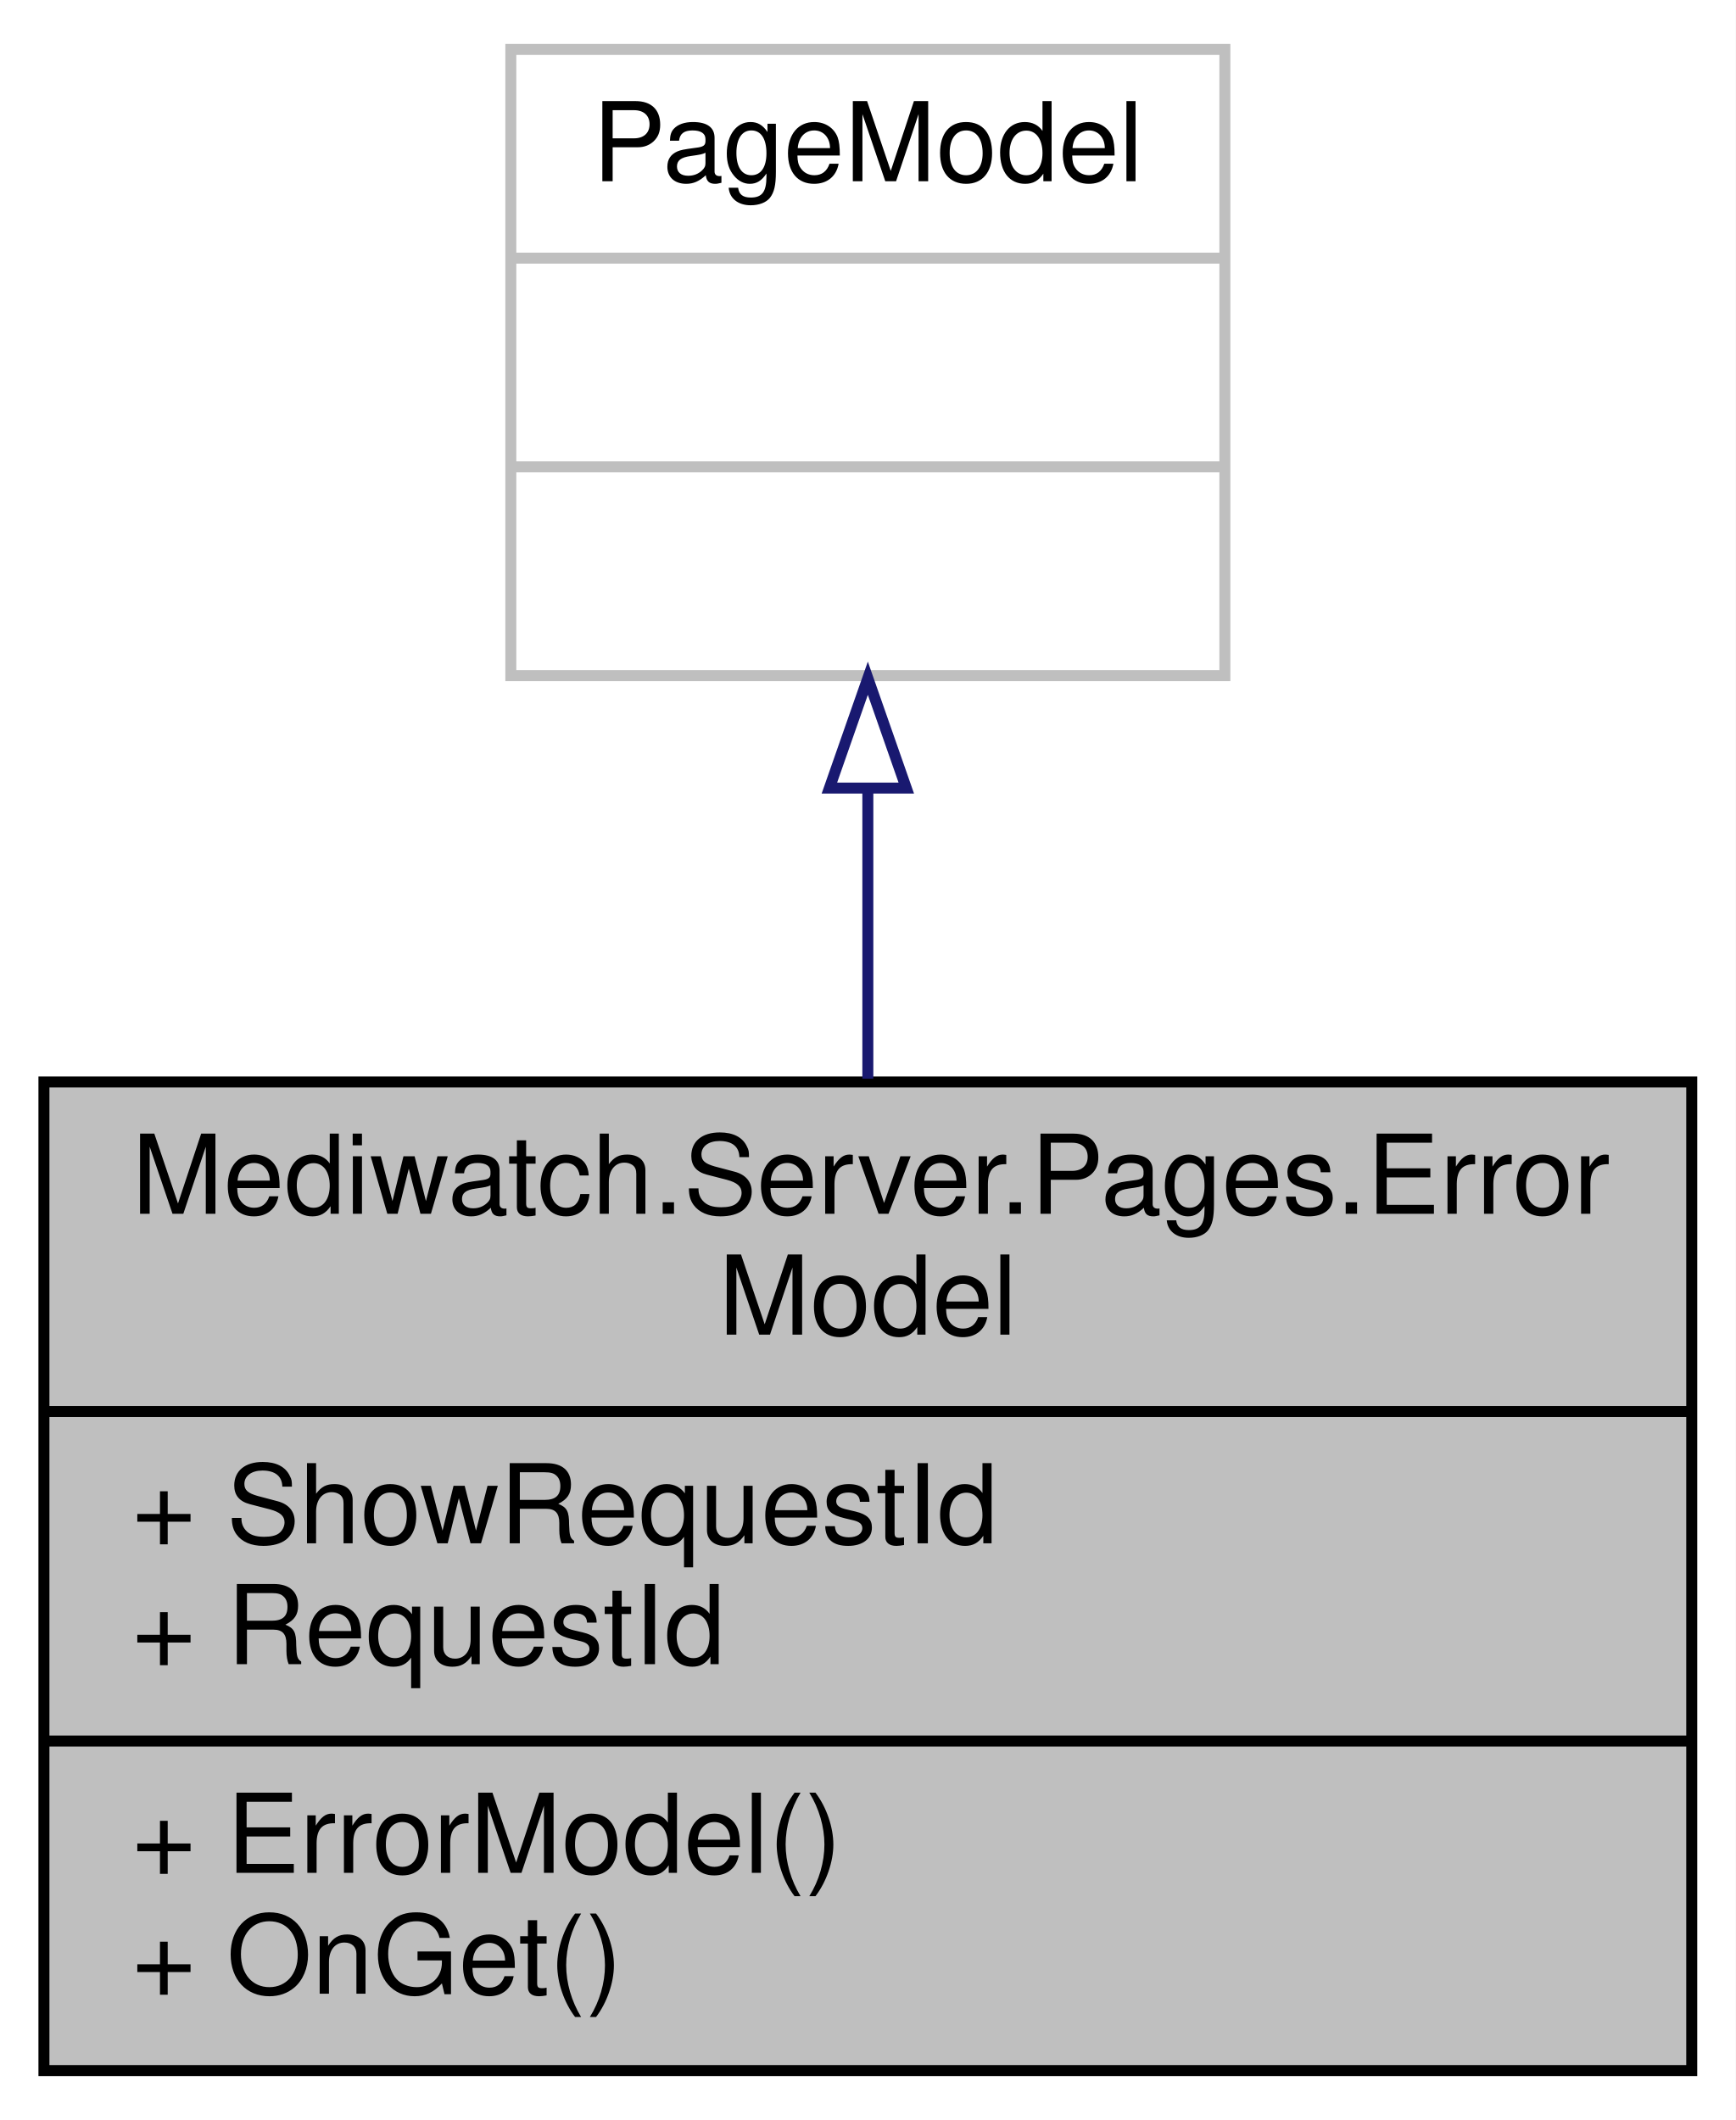
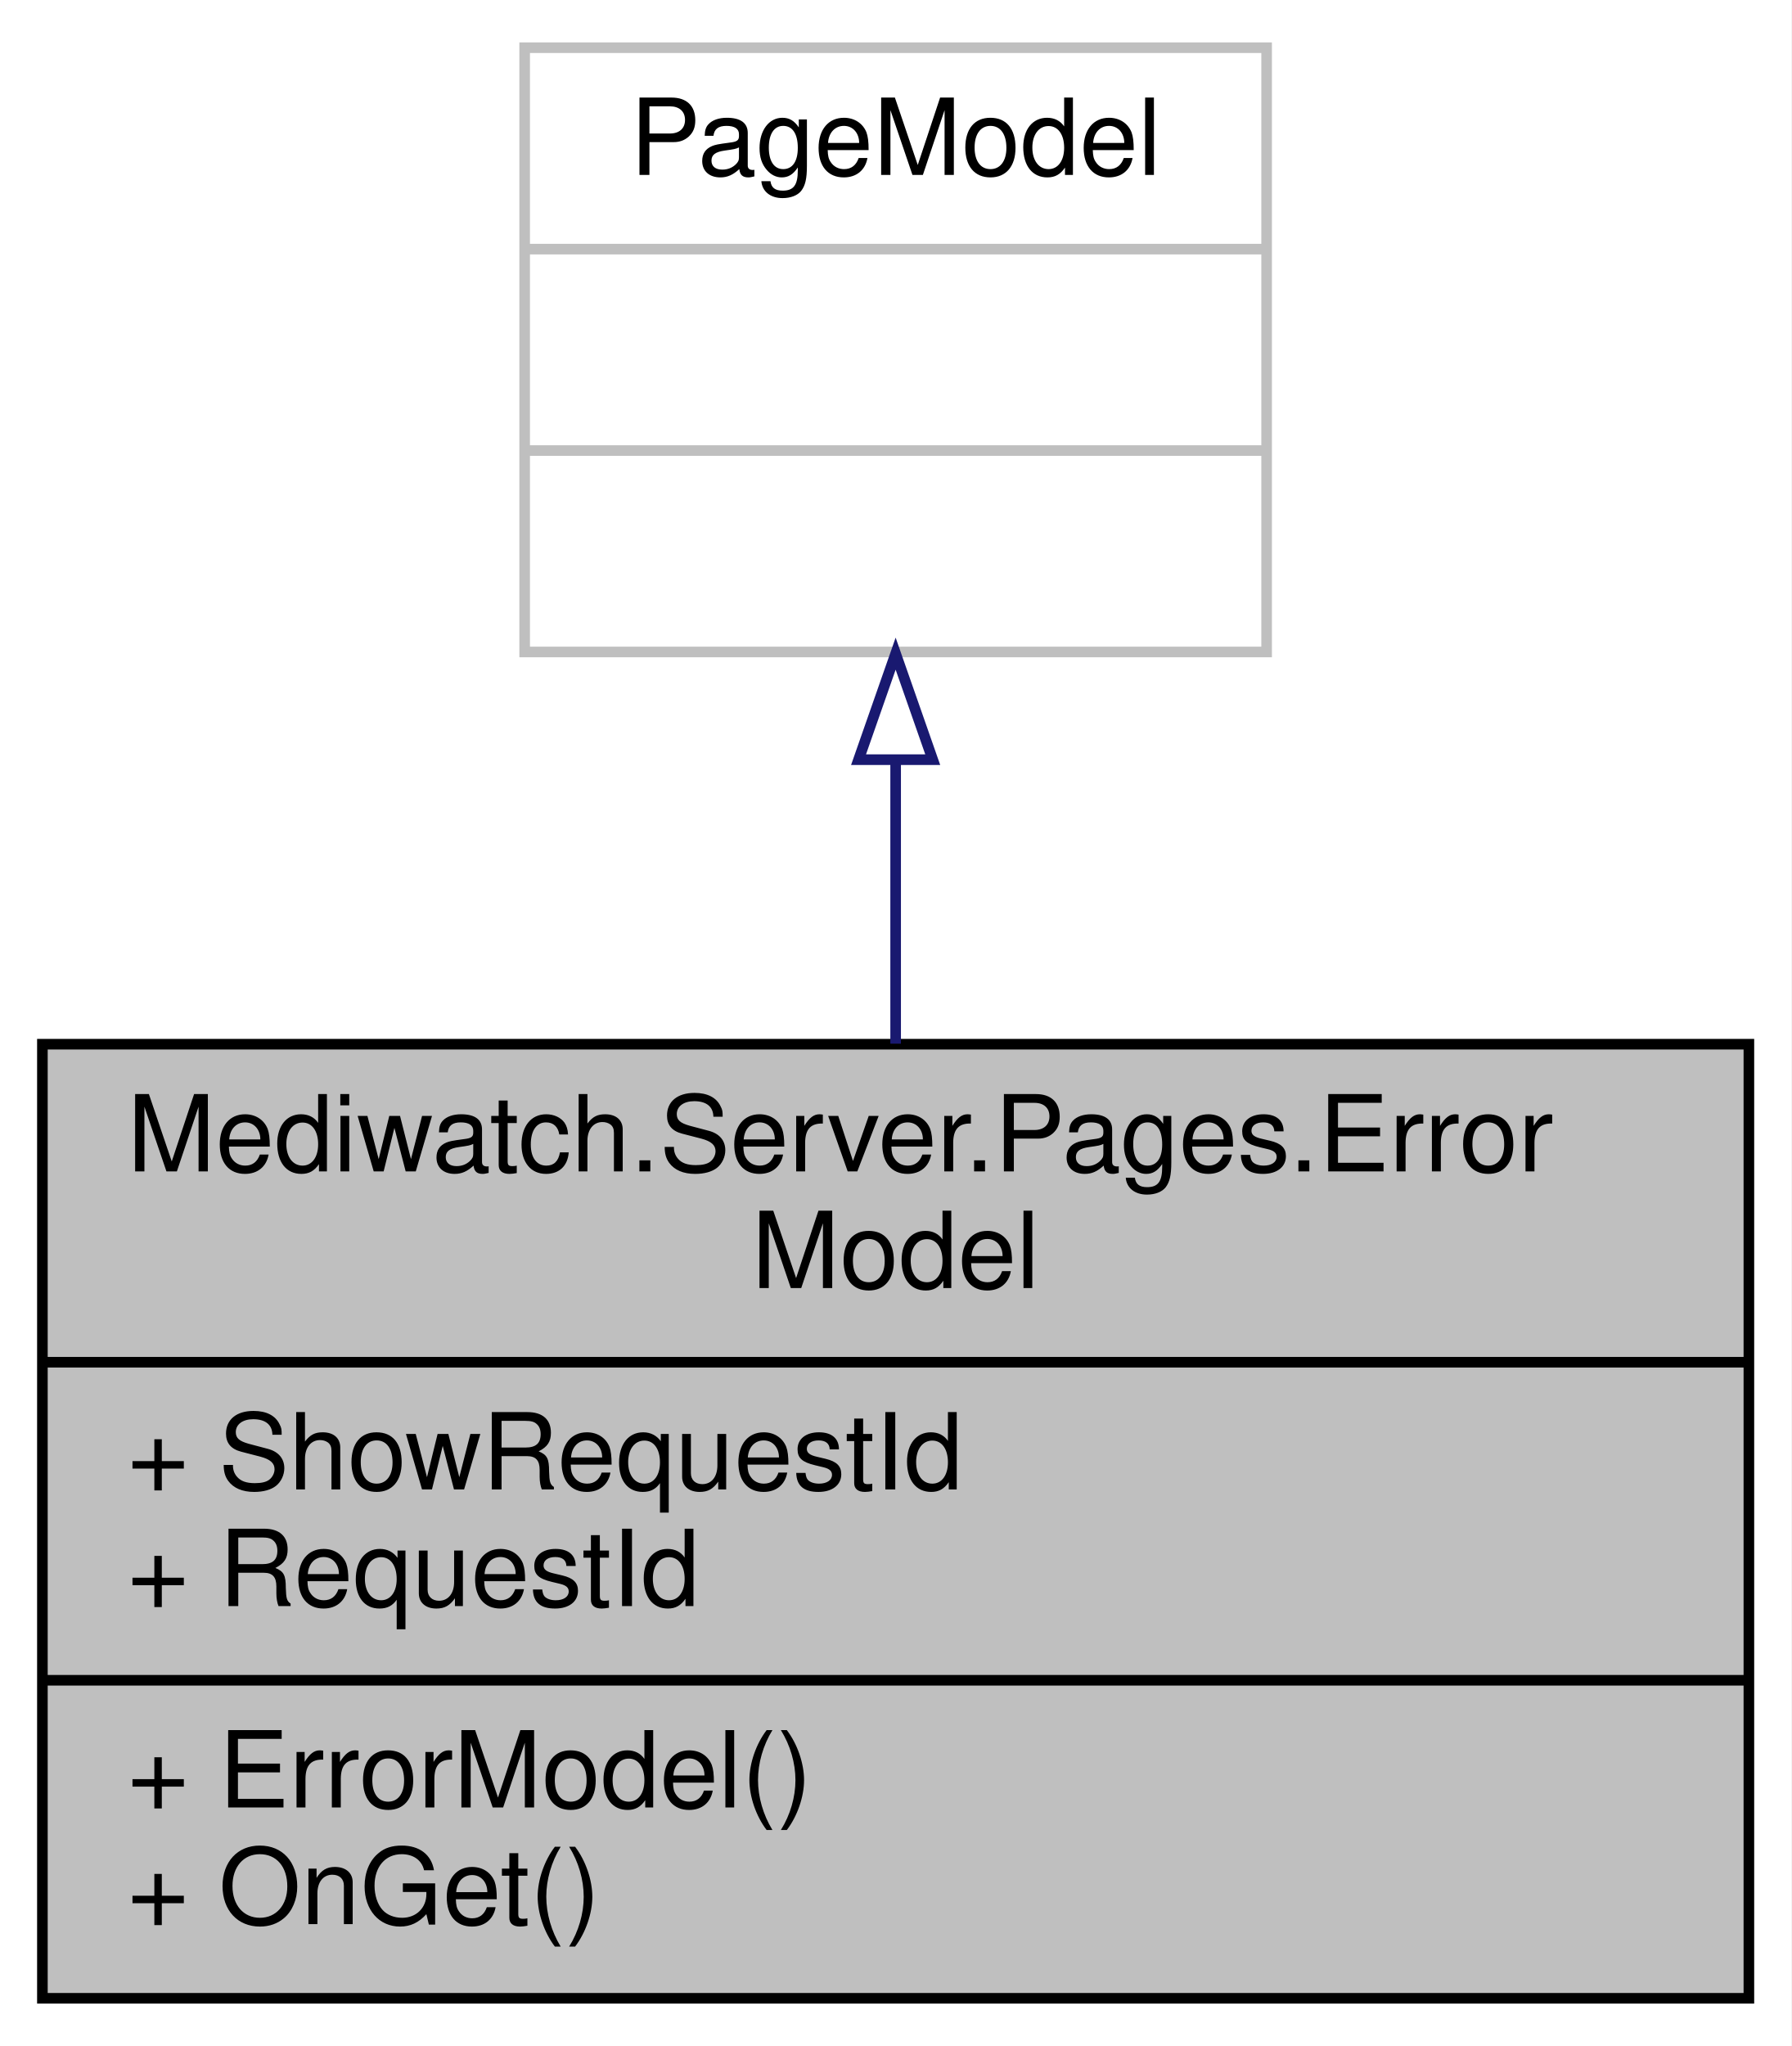
- <svg xmlns="http://www.w3.org/2000/svg" width="158pt" height="193pt" viewBox="0.00 0.00 158.00 193.00">
+ <svg xmlns="http://www.w3.org/2000/svg" xmlns:xlink="http://www.w3.org/1999/xlink" width="169pt" height="193pt" viewBox="0.00 0.00 169.00 193.00">
  <g id="graph0" class="graph" transform="scale(1 1) rotate(0) translate(4 189)">
-     <polygon fill="#ffffff" stroke="transparent" points="-4,4 -4,-189 154,-189 154,4 -4,4" />
+     <polygon fill="white" stroke="transparent" points="-4,4 -4,-189 165,-189 165,4 -4,4" />
    <g id="node1" class="node">
-       <polygon fill="#bfbfbf" stroke="#000000" points="0,-.5 0,-90.5 150,-90.5 150,-.5 0,-.5" />
-       <text text-anchor="start" x="8" y="-78.5" font-family="Helvetica,sans-Serif" font-size="10.00" fill="#000000">Mediwatch.Server.Pages.Error</text>
-       <text text-anchor="middle" x="75" y="-67.5" font-family="Helvetica,sans-Serif" font-size="10.00" fill="#000000">Model</text>
-       <polyline fill="none" stroke="#000000" points="0,-60.5 150,-60.5 " />
-       <text text-anchor="start" x="8" y="-48.5" font-family="Helvetica,sans-Serif" font-size="10.00" fill="#000000">+ ShowRequestId</text>
-       <text text-anchor="start" x="8" y="-37.5" font-family="Helvetica,sans-Serif" font-size="10.00" fill="#000000">+ RequestId</text>
-       <polyline fill="none" stroke="#000000" points="0,-30.5 150,-30.5 " />
-       <text text-anchor="start" x="8" y="-18.5" font-family="Helvetica,sans-Serif" font-size="10.00" fill="#000000">+ ErrorModel()</text>
-       <text text-anchor="start" x="8" y="-7.5" font-family="Helvetica,sans-Serif" font-size="10.00" fill="#000000">+ OnGet()</text>
+       <g id="a_node1">
+         <a xlink:title=" ">
+           <polygon fill="#bfbfbf" stroke="black" points="0,-0.5 0,-90.5 161,-90.5 161,-0.5 0,-0.5" />
+           <text text-anchor="start" x="8" y="-78.5" font-family="Helvetica,sans-Serif" font-size="10.00">Mediwatch.Server.Pages.Error</text>
+           <text text-anchor="middle" x="80.5" y="-67.5" font-family="Helvetica,sans-Serif" font-size="10.00">Model</text>
+           <polyline fill="none" stroke="black" points="0,-60.5 161,-60.5 " />
+           <text text-anchor="start" x="8" y="-48.5" font-family="Helvetica,sans-Serif" font-size="10.00">+ ShowRequestId</text>
+           <text text-anchor="start" x="8" y="-37.5" font-family="Helvetica,sans-Serif" font-size="10.00">+ RequestId</text>
+           <polyline fill="none" stroke="black" points="0,-30.5 161,-30.5 " />
+           <text text-anchor="start" x="8" y="-18.5" font-family="Helvetica,sans-Serif" font-size="10.00">+ ErrorModel()</text>
+           <text text-anchor="start" x="8" y="-7.5" font-family="Helvetica,sans-Serif" font-size="10.00">+ OnGet()</text>
+         </a>
+       </g>
    </g>
    <g id="node2" class="node">
-       <polygon fill="#ffffff" stroke="#bfbfbf" points="42.5,-127.5 42.5,-184.5 107.5,-184.5 107.5,-127.5 42.5,-127.5" />
-       <text text-anchor="middle" x="75" y="-172.5" font-family="Helvetica,sans-Serif" font-size="10.00" fill="#000000">PageModel</text>
-       <polyline fill="none" stroke="#bfbfbf" points="42.5,-165.5 107.5,-165.5 " />
-       <text text-anchor="middle" x="75" y="-153.5" font-family="Helvetica,sans-Serif" font-size="10.00" fill="#000000"> </text>
-       <polyline fill="none" stroke="#bfbfbf" points="42.5,-146.5 107.5,-146.5 " />
-       <text text-anchor="middle" x="75" y="-134.5" font-family="Helvetica,sans-Serif" font-size="10.00" fill="#000000"> </text>
+       <g id="a_node2">
+         <a xlink:title=" ">
+           <polygon fill="white" stroke="#bfbfbf" points="45.5,-127.5 45.5,-184.5 115.5,-184.5 115.5,-127.5 45.5,-127.5" />
+           <text text-anchor="middle" x="80.5" y="-172.5" font-family="Helvetica,sans-Serif" font-size="10.00">PageModel</text>
+           <polyline fill="none" stroke="#bfbfbf" points="45.5,-165.5 115.5,-165.5 " />
+           <text text-anchor="middle" x="80.5" y="-153.5" font-family="Helvetica,sans-Serif" font-size="10.00"> </text>
+           <polyline fill="none" stroke="#bfbfbf" points="45.5,-146.5 115.5,-146.5 " />
+           <text text-anchor="middle" x="80.5" y="-134.5" font-family="Helvetica,sans-Serif" font-size="10.00"> </text>
+         </a>
+       </g>
    </g>
    <g id="edge1" class="edge">
-       <path fill="none" stroke="#191970" d="M75,-117.198C75,-108.667 75,-99.561 75,-90.799" />
-       <polygon fill="none" stroke="#191970" points="71.5,-117.256 75,-127.256 78.5,-117.256 71.5,-117.256" />
+       <path fill="none" stroke="midnightblue" d="M80.5,-117.21C80.5,-108.61 80.5,-99.39 80.5,-90.55" />
+       <polygon fill="none" stroke="midnightblue" points="77,-117.34 80.5,-127.34 84,-117.34 77,-117.34" />
    </g>
  </g>
</svg>
